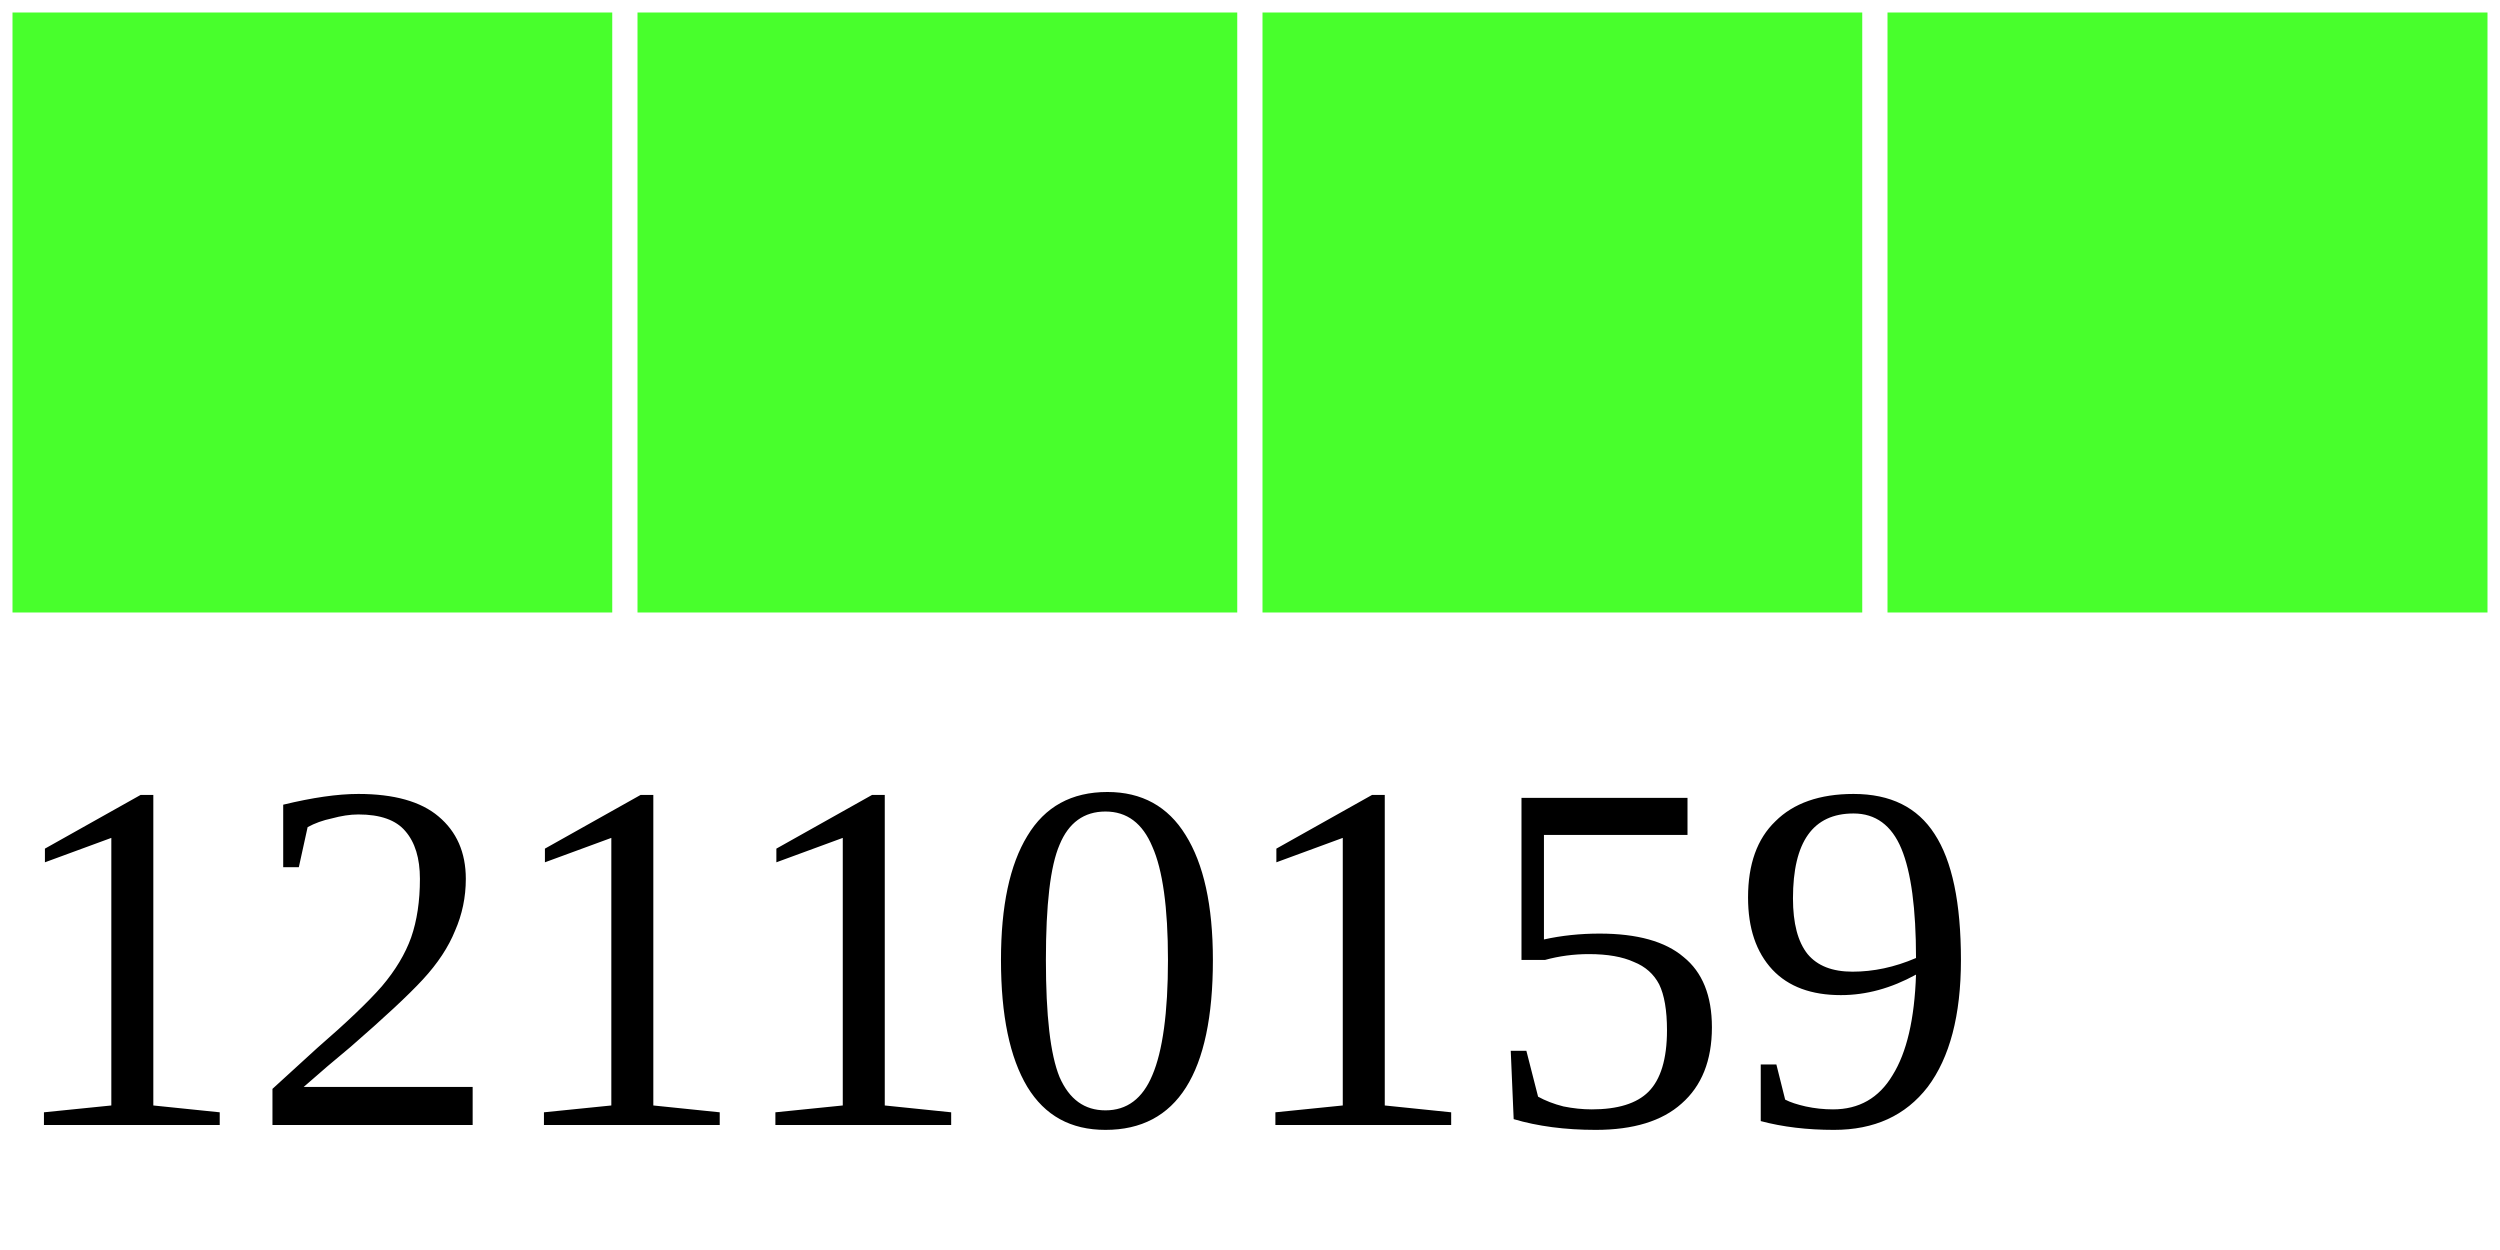
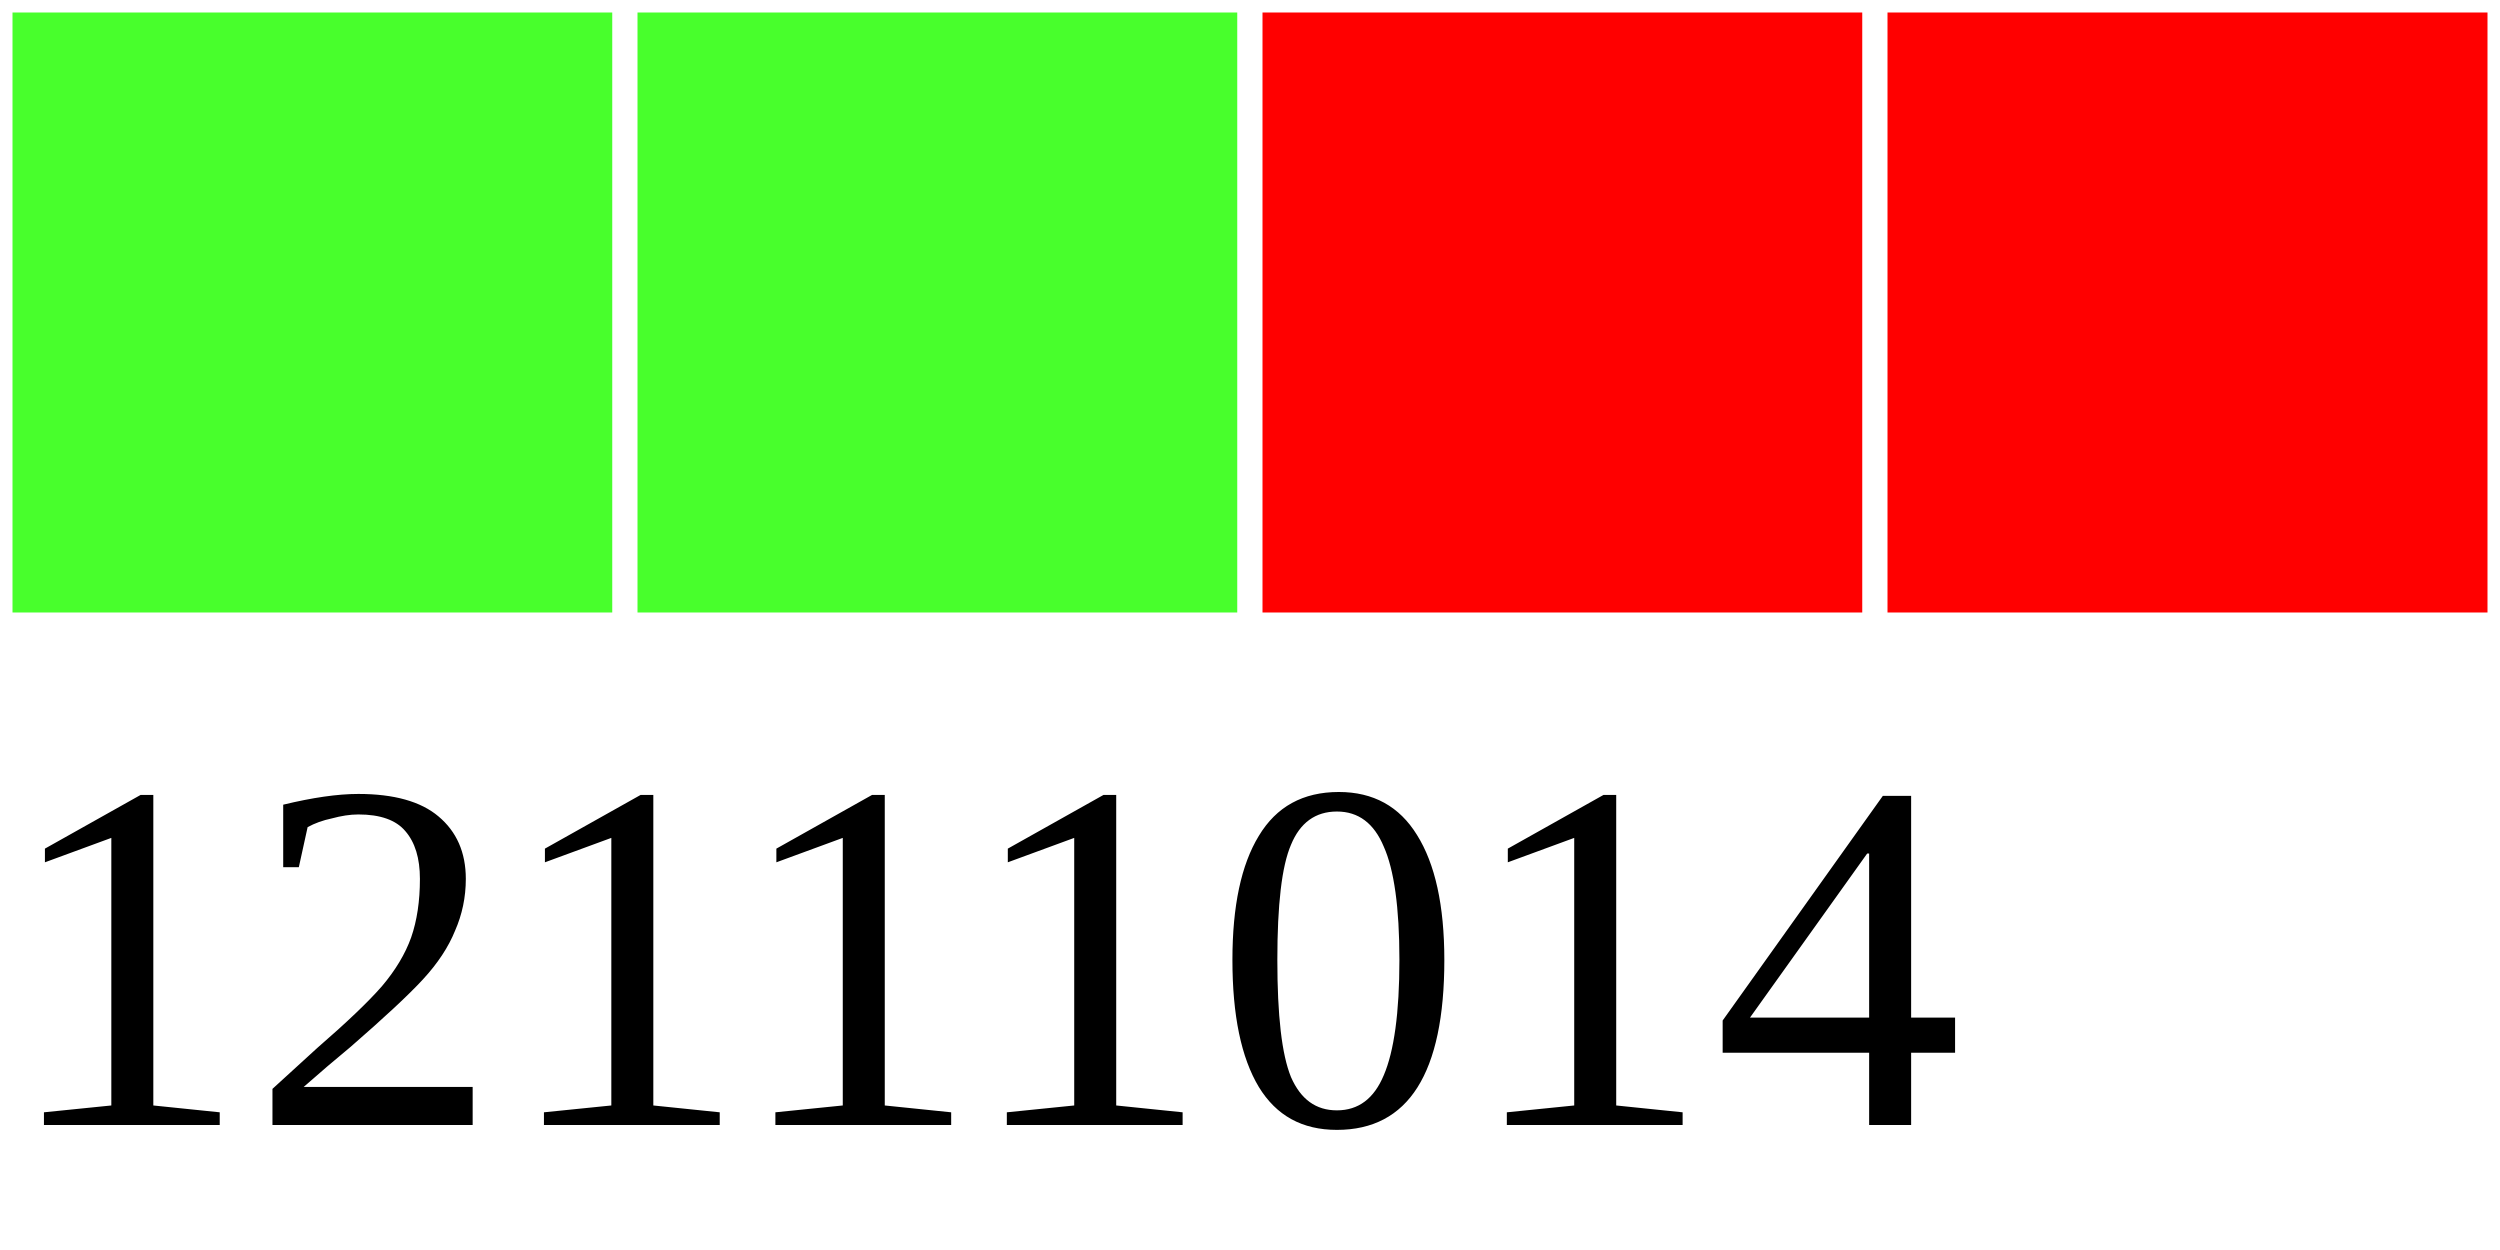
<svg xmlns="http://www.w3.org/2000/svg" width="40" height="20">
  <g>
    <rect width="10" height="10" style="fill:#48FF2C;stroke-width:0.4;stroke:rgb(255,255,255)" x="0" />
    <rect width="10" height="10" style="fill:#48FF2C;stroke-width:0.4;stroke:rgb(255,255,255)" x="10" />
-     <rect width="10" height="10" style="fill:#48FF2C;stroke-width:0.4;stroke:rgb(255,255,255)" x="20" />
-     <rect width="10" height="10" style="fill:#48FF2C;stroke-width:0.4;stroke:rgb(255,255,255)" x="30" />
-     <text x="0" y="18" fill="black" font-size="8">12110159</text>
+     <rect width="10" height="10" style="fill:#FF0000;stroke-width:0.4;stroke:rgb(255,255,255)" x="20" />
+     <rect width="10" height="10" style="fill:#FF0000;stroke-width:0.4;stroke:rgb(255,255,255)" x="30" />
+     <text x="0" y="18" fill="black" font-size="8">12111014</text>
  </g>
</svg>
